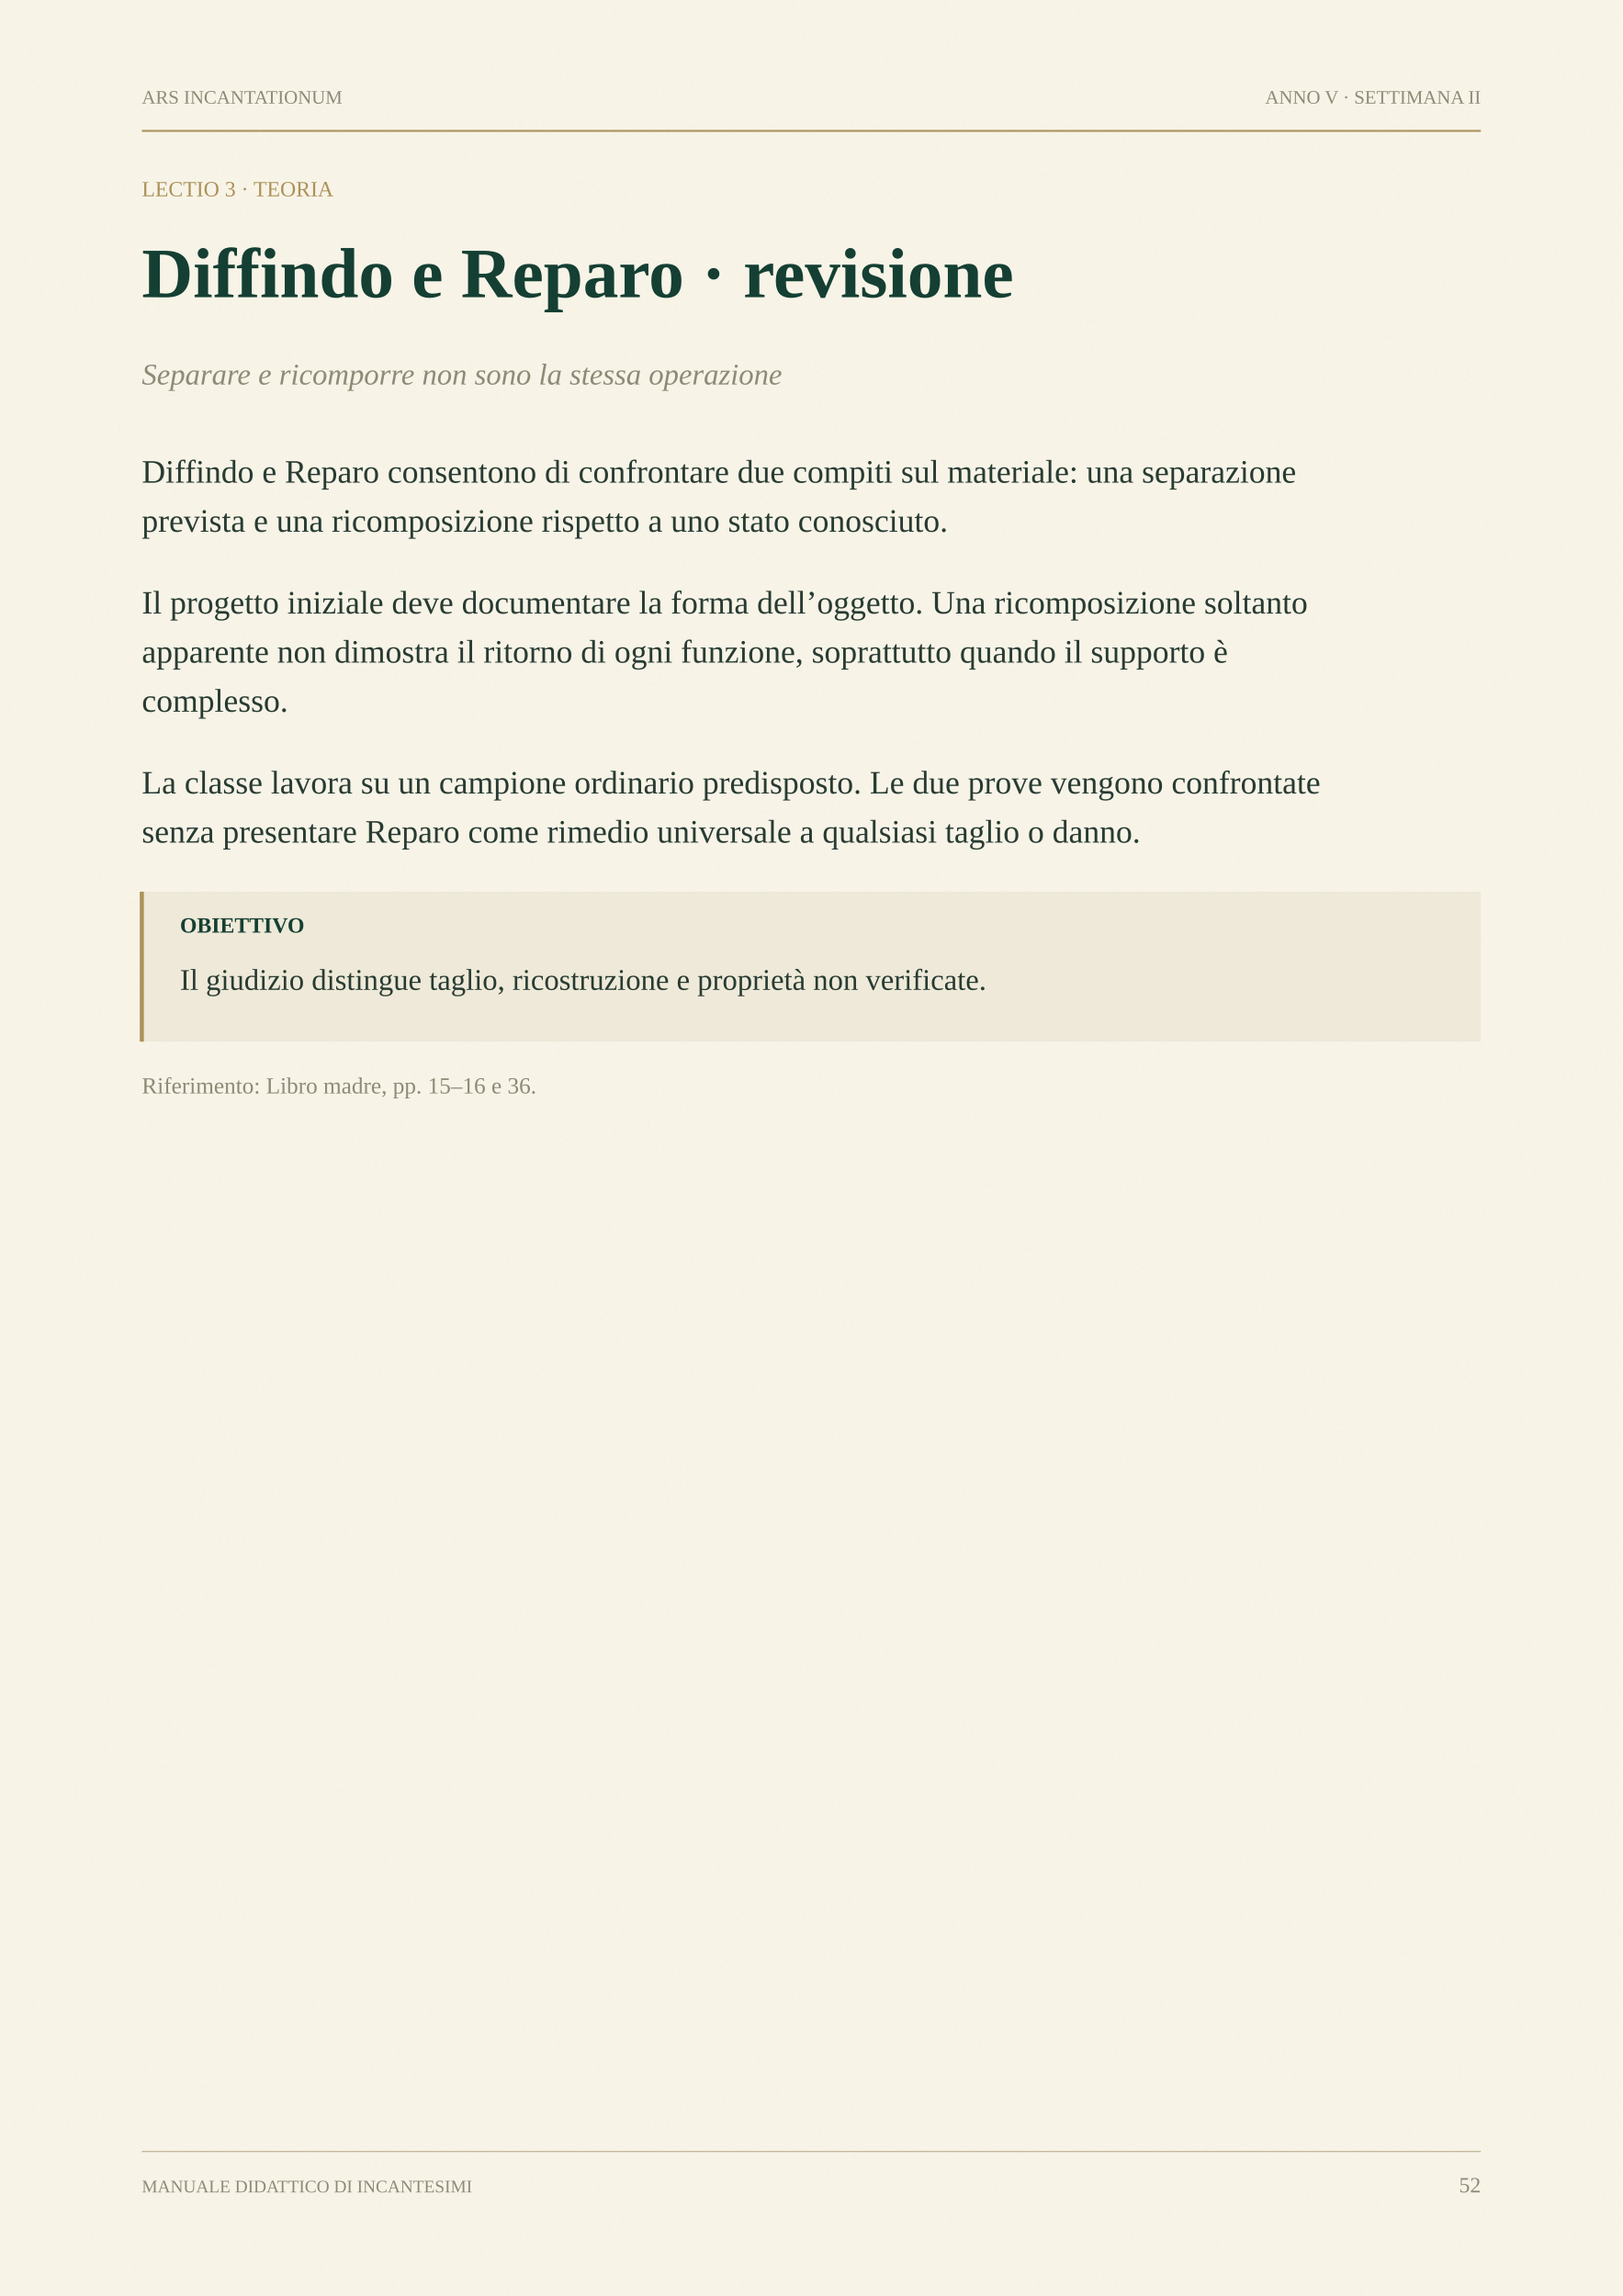
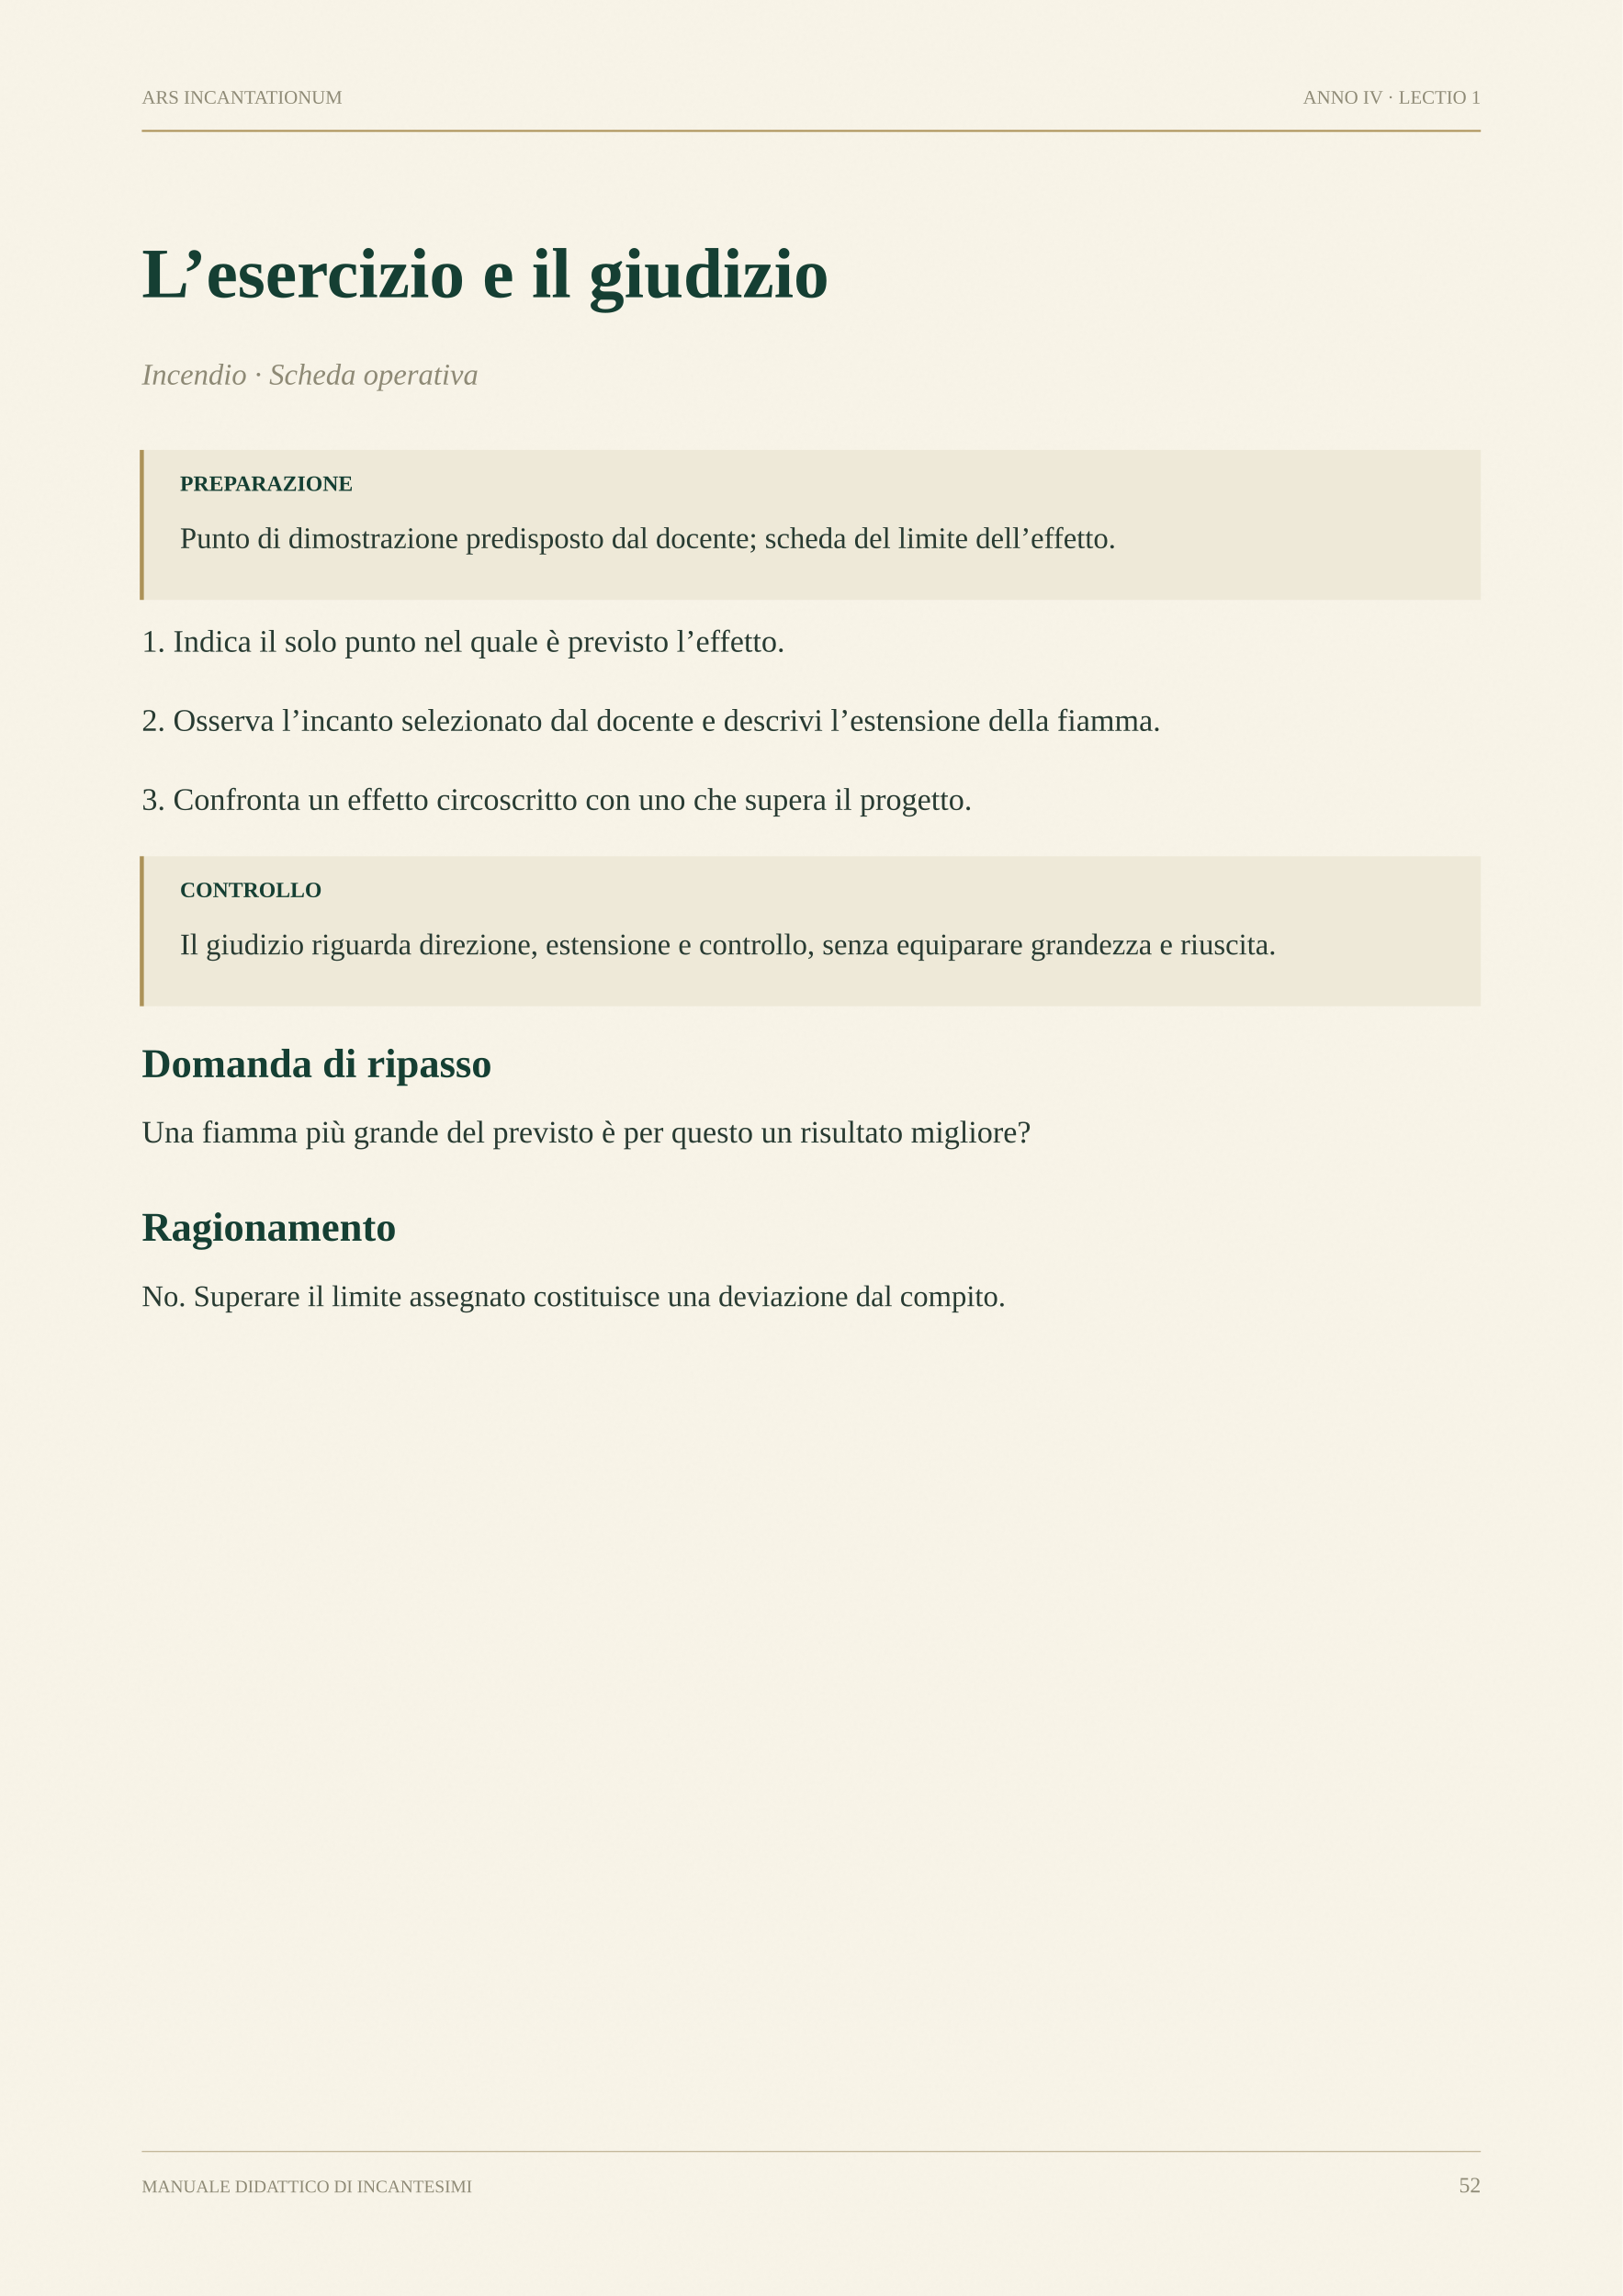
<svg xmlns="http://www.w3.org/2000/svg" width="595" height="842" viewBox="0 0 595 842">
  <defs>
    <filter id="grain">
      <feTurbulence type="fractalNoise" baseFrequency=".7" numOctaves="3" stitchTiles="stitch" />
      <feColorMatrix type="saturate" values="0" />
    </filter>
    <pattern id="paper" width="595" height="842" patternUnits="userSpaceOnUse">
      <rect width="595" height="842" filter="url(#grain)" opacity=".17" />
    </pattern>
    <linearGradient id="leather">
      <stop stop-color="#072a22" />
      <stop offset=".12" stop-color="#19483b" />
      <stop offset=".6" stop-color="#103c30" />
      <stop offset="1" stop-color="#05261e" />
    </linearGradient>
  </defs>
  <rect width="595" height="842" fill="#f8f4e8" />
  <rect width="595" height="842" fill="url(#paper)" opacity=".17" />
  <text x="52" y="38" font-family="Georgia, Times New Roman, serif" font-size="7" fill="#8e8a76">ARS INCANTATIONUM</text>
-   <text x="543" y="38" font-family="Georgia, Times New Roman, serif" font-size="7" fill="#8e8a76" text-anchor="end">ANNO V · SETTIMANA II</text>
-   <text x="52" y="72" font-family="Georgia, Times New Roman, serif" font-size="8" fill="#ac9258">LECTIO 3 · TEORIA</text>
+   <text x="543" y="38" font-family="Georgia, Times New Roman, serif" font-size="7" fill="#8e8a76" text-anchor="end">ANNO IV · LECTIO 1</text>
  <path d="M52 48H543" stroke="#ac9258" stroke-width=".7" />
-   <text x="52" y="109" font-family="Georgia, Times New Roman, serif" font-size="26" fill="#153f33" font-weight="bold">Diffindo e Reparo · revisione</text>
-   <text x="52" y="141" font-family="Georgia, Times New Roman, serif" font-size="11" fill="#8e8a76" font-style="italic">Separare e ricomporre non sono la stessa operazione</text>
-   <text x="52" y="177" font-family="Georgia, Times New Roman, serif" font-size="12" fill="#283b32">Diffindo e Reparo consentono di confrontare due compiti sul materiale: una separazione</text>
-   <text x="52" y="195" font-family="Georgia, Times New Roman, serif" font-size="12" fill="#283b32">prevista e una ricomposizione rispetto a uno stato conosciuto.</text>
-   <text x="52" y="225" font-family="Georgia, Times New Roman, serif" font-size="12" fill="#283b32">Il progetto iniziale deve documentare la forma dell’oggetto. Una ricomposizione soltanto</text>
-   <text x="52" y="243" font-family="Georgia, Times New Roman, serif" font-size="12" fill="#283b32">apparente non dimostra il ritorno di ogni funzione, soprattutto quando il supporto è</text>
-   <text x="52" y="261" font-family="Georgia, Times New Roman, serif" font-size="12" fill="#283b32">complesso.</text>
-   <text x="52" y="291" font-family="Georgia, Times New Roman, serif" font-size="12" fill="#283b32">La classe lavora su un campione ordinario predisposto. Le due prove vengono confrontate</text>
-   <text x="52" y="309" font-family="Georgia, Times New Roman, serif" font-size="12" fill="#283b32">senza presentare Reparo come rimedio universale a qualsiasi taglio o danno.</text>
-   <rect x="52" y="327" width="491" height="55" fill="#eee9d8" />
-   <path d="M52 327v55" stroke="#ac9258" stroke-width="1.5" />
-   <text x="66" y="342" font-family="Georgia, Times New Roman, serif" font-size="8" fill="#153f33" font-weight="bold">OBIETTIVO</text>
-   <text x="66" y="363" font-family="Georgia, Times New Roman, serif" font-size="11" fill="#283b32">Il giudizio distingue taglio, ricostruzione e proprietà non verificate.</text>
-   <text x="52" y="401" font-family="Georgia, Times New Roman, serif" font-size="8.5" fill="#8e8a76">Riferimento: Libro madre, pp. 15–16 e 36.</text>
+   <text x="52" y="109" font-family="Georgia, Times New Roman, serif" font-size="26" fill="#153f33" font-weight="bold">L’esercizio e il giudizio</text>
+   <text x="52" y="141" font-family="Georgia, Times New Roman, serif" font-size="11" fill="#8e8a76" font-style="italic">Incendio · Scheda operativa</text>
+   <rect x="52" y="165" width="491" height="55" fill="#eee9d8" />
+   <path d="M52 165v55" stroke="#ac9258" stroke-width="1.5" />
+   <text x="66" y="180" font-family="Georgia, Times New Roman, serif" font-size="8" fill="#153f33" font-weight="bold">PREPARAZIONE</text>
+   <text x="66" y="201" font-family="Georgia, Times New Roman, serif" font-size="11" fill="#283b32">Punto di dimostrazione predisposto dal docente; scheda del limite dell’effetto.</text>
+   <text x="52" y="239" font-family="Georgia, Times New Roman, serif" font-size="11.5" fill="#283b32">1. Indica il solo punto nel quale è previsto l’effetto.</text>
+   <text x="52" y="268" font-family="Georgia, Times New Roman, serif" font-size="11.5" fill="#283b32">2. Osserva l’incanto selezionato dal docente e descrivi l’estensione della fiamma.</text>
+   <text x="52" y="297" font-family="Georgia, Times New Roman, serif" font-size="11.5" fill="#283b32">3. Confronta un effetto circoscritto con uno che supera il progetto.</text>
+   <rect x="52" y="314" width="491" height="55" fill="#eee9d8" />
+   <path d="M52 314v55" stroke="#ac9258" stroke-width="1.5" />
+   <text x="66" y="329" font-family="Georgia, Times New Roman, serif" font-size="8" fill="#153f33" font-weight="bold">CONTROLLO</text>
+   <text x="66" y="350" font-family="Georgia, Times New Roman, serif" font-size="11" fill="#283b32">Il giudizio riguarda direzione, estensione e controllo, senza equiparare grandezza e riuscita.</text>
+   <text x="52" y="395" font-family="Georgia, Times New Roman, serif" font-size="15" fill="#153f33" font-weight="bold">Domanda di ripasso</text>
+   <text x="52" y="419" font-family="Georgia, Times New Roman, serif" font-size="11.5" fill="#283b32">Una fiamma più grande del previsto è per questo un risultato migliore?</text>
+   <text x="52" y="455" font-family="Georgia, Times New Roman, serif" font-size="15" fill="#153f33" font-weight="bold">Ragionamento</text>
+   <text x="52" y="479" font-family="Georgia, Times New Roman, serif" font-size="11" fill="#283b32">No. Superare il limite assegnato costituisce una deviazione dal compito.</text>
  <path d="M52 789H543" stroke="#c3b89b" stroke-width=".45" />
  <text x="52" y="804" font-family="Georgia, Times New Roman, serif" font-size="6.5" fill="#8e8a76">MANUALE DIDATTICO DI INCANTESIMI</text>
  <text x="543" y="804" font-family="Georgia, Times New Roman, serif" font-size="8" fill="#8e8a76" text-anchor="end">52</text>
</svg>
